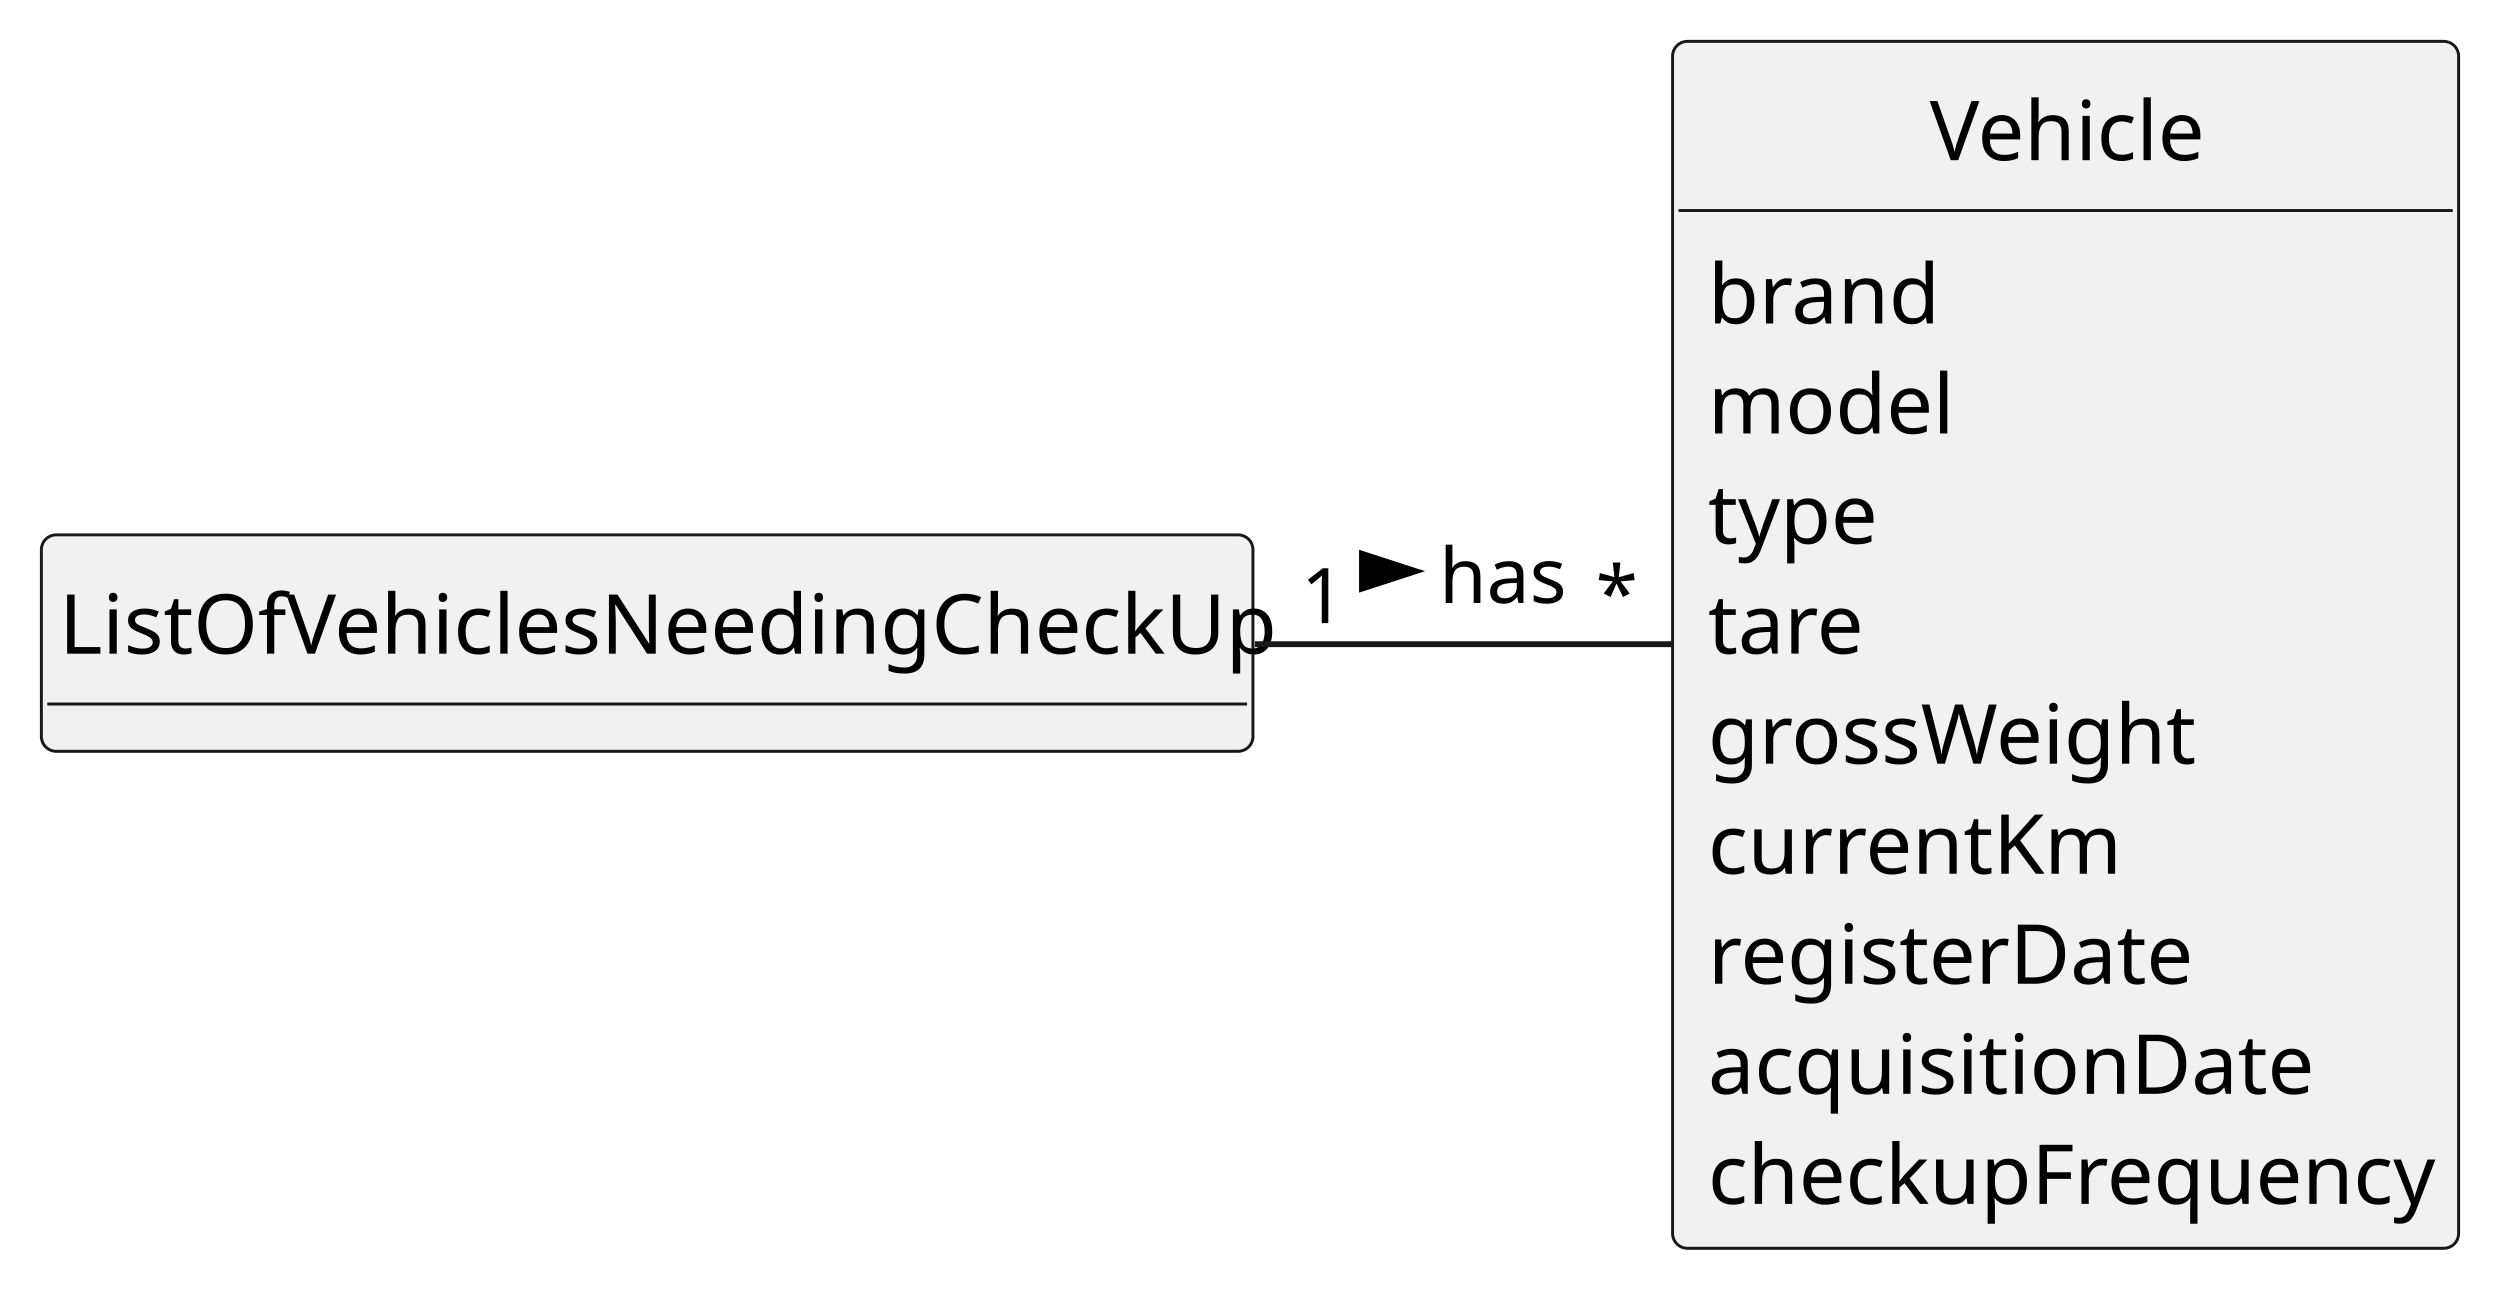
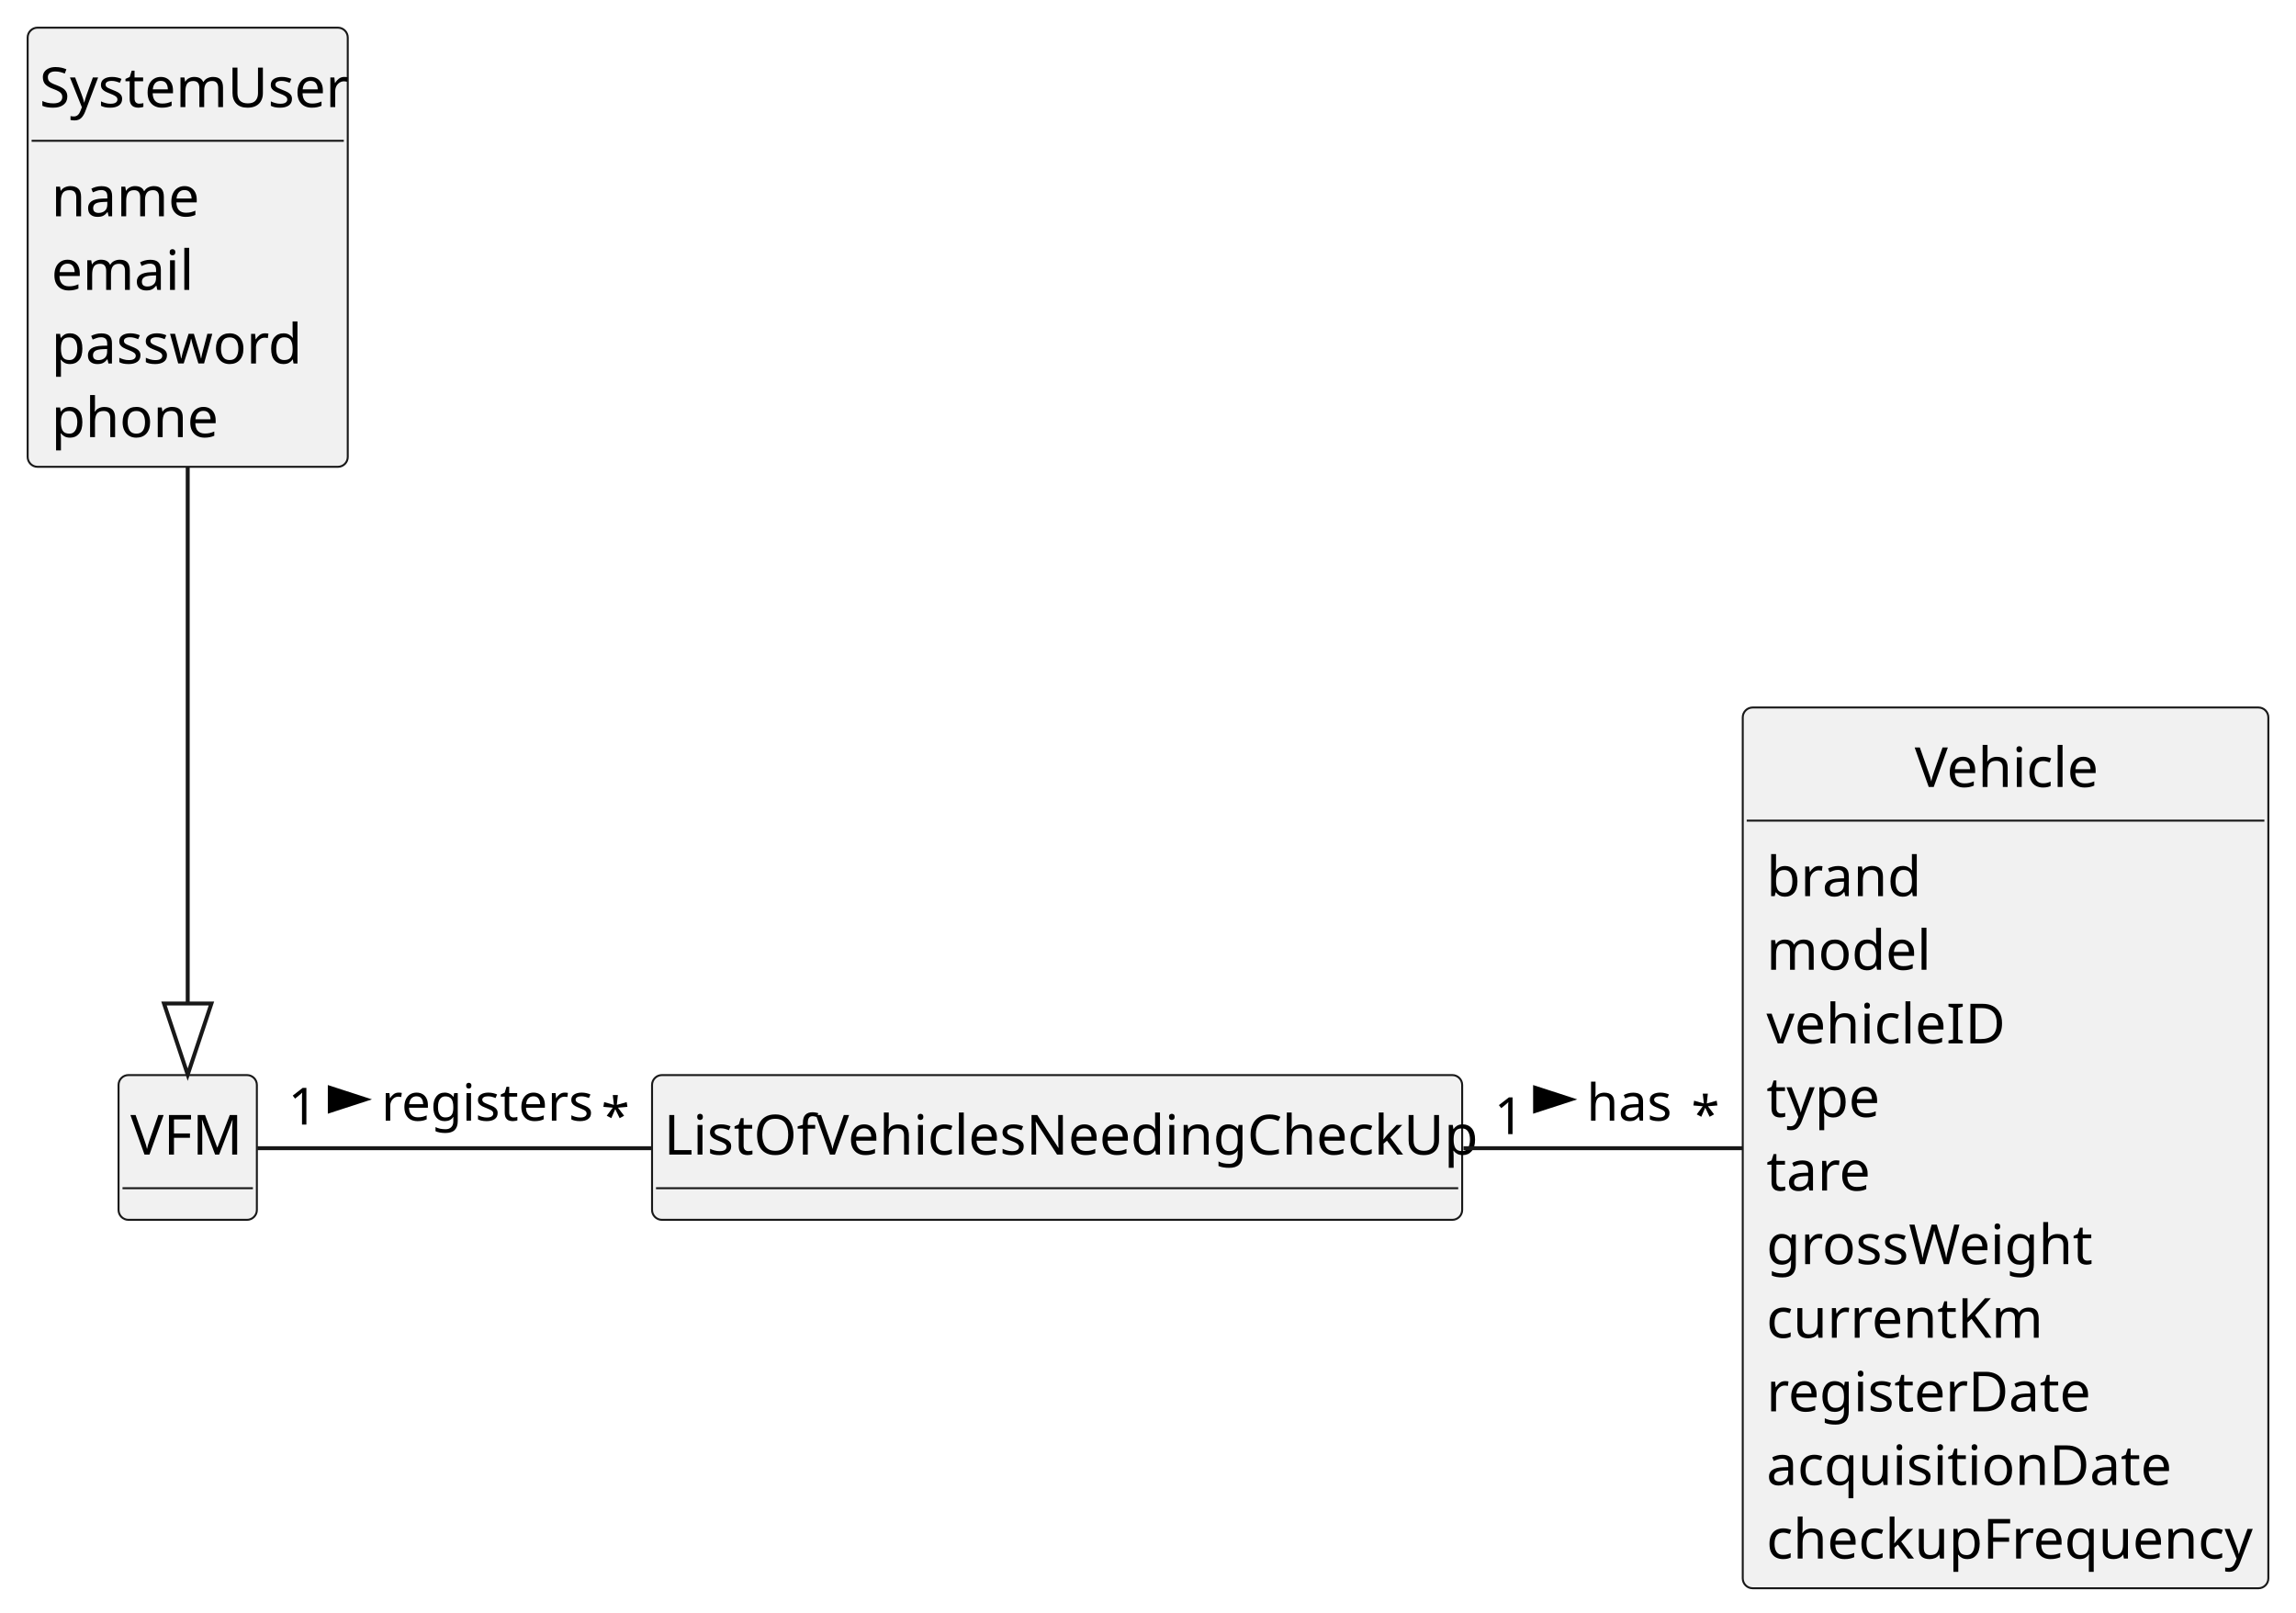
- <svg xmlns="http://www.w3.org/2000/svg" contentStyleType="text/css" height="218px" preserveAspectRatio="none" style="width:423px;height:218px;background:#FFFFFF;" version="1.1" viewBox="0 0 423 218" width="423px" zoomAndPan="magnify">
+ <svg xmlns="http://www.w3.org/2000/svg" contentStyleType="text/css" height="408px" preserveAspectRatio="none" style="width:581px;height:408px;background:#FFFFFF;" version="1.1" viewBox="0 0 581 408" width="581px" zoomAndPan="magnify">
  <defs />
  <g>
+     <g id="elem_SystemUser">
+       <rect codeLine="11" fill="#F1F1F1" height="111.106" id="SystemUser" rx="2.5" ry="2.5" style="stroke:#181818;stroke-width:0.5;" width="81" x="7" y="7" />
+       <text fill="#000000" font-family="sans-serif" font-size="14" lengthAdjust="spacing" textLength="75" x="10" y="27.107">SystemUser</text>
+       <line style="stroke:#181818;stroke-width:0.5;" x1="8" x2="87" y1="35.621" y2="35.621" />
+       <text fill="#000000" font-family="sans-serif" font-size="14" lengthAdjust="spacing" textLength="35" x="13" y="54.728">name</text>
+       <text fill="#000000" font-family="sans-serif" font-size="14" lengthAdjust="spacing" textLength="33" x="13" y="73.35">email</text>
+       <text fill="#000000" font-family="sans-serif" font-size="14" lengthAdjust="spacing" textLength="60" x="13" y="91.971">password</text>
+       <text fill="#000000" font-family="sans-serif" font-size="14" lengthAdjust="spacing" textLength="40" x="13" y="110.592">phone</text>
+     </g>
+     <g id="elem_VFM">
+       <rect codeLine="20" fill="#F1F1F1" height="36.621" id="VFM" rx="2.5" ry="2.5" style="stroke:#181818;stroke-width:0.5;" width="35" x="30" y="272" />
+       <text fill="#000000" font-family="sans-serif" font-size="14" lengthAdjust="spacing" textLength="29" x="33" y="292.107">VFM</text>
+       <line style="stroke:#181818;stroke-width:0.5;" x1="31" x2="64" y1="300.621" y2="300.621" />
+     </g>
    <g id="elem_ListOfVehiclesNeedingCheckUp">
-       <rect codeLine="10" fill="#F1F1F1" height="36.621" id="ListOfVehiclesNeedingCheckUp" rx="2.5" ry="2.5" style="stroke:#181818;stroke-width:0.5;" width="205" x="7" y="90.5" />
-       <text fill="#000000" font-family="sans-serif" font-size="14" lengthAdjust="spacing" textLength="199" x="10" y="110.607">ListOfVehiclesNeedingCheckUp</text>
-       <line style="stroke:#181818;stroke-width:0.5;" x1="8" x2="211" y1="119.121" y2="119.121" />
+       <rect codeLine="23" fill="#F1F1F1" height="36.621" id="ListOfVehiclesNeedingCheckUp" rx="2.5" ry="2.5" style="stroke:#181818;stroke-width:0.5;" width="205" x="165" y="272" />
+       <text fill="#000000" font-family="sans-serif" font-size="14" lengthAdjust="spacing" textLength="199" x="168" y="292.107">ListOfVehiclesNeedingCheckUp</text>
+       <line style="stroke:#181818;stroke-width:0.5;" x1="166" x2="369" y1="300.621" y2="300.621" />
    </g>
    <g id="elem_Vehicle">
-       <rect codeLine="13" fill="#F1F1F1" height="204.211" id="Vehicle" rx="2.5" ry="2.5" style="stroke:#181818;stroke-width:0.5;" width="133" x="283" y="7" />
-       <text fill="#000000" font-family="sans-serif" font-size="14" lengthAdjust="spacing" textLength="46" x="326.5" y="27.107">Vehicle</text>
-       <line style="stroke:#181818;stroke-width:0.5;" x1="284" x2="415" y1="35.621" y2="35.621" />
-       <text fill="#000000" font-family="sans-serif" font-size="14" lengthAdjust="spacing" textLength="37" x="289" y="54.728">brand</text>
-       <text fill="#000000" font-family="sans-serif" font-size="14" lengthAdjust="spacing" textLength="38" x="289" y="73.35">model</text>
-       <text fill="#000000" font-family="sans-serif" font-size="14" lengthAdjust="spacing" textLength="27" x="289" y="91.971">type</text>
-       <text fill="#000000" font-family="sans-serif" font-size="14" lengthAdjust="spacing" textLength="25" x="289" y="110.592">tare</text>
-       <text fill="#000000" font-family="sans-serif" font-size="14" lengthAdjust="spacing" textLength="79" x="289" y="129.213">grossWeight</text>
-       <text fill="#000000" font-family="sans-serif" font-size="14" lengthAdjust="spacing" textLength="65" x="289" y="147.834">currentKm</text>
-       <text fill="#000000" font-family="sans-serif" font-size="14" lengthAdjust="spacing" textLength="78" x="289" y="166.455">registerDate</text>
-       <text fill="#000000" font-family="sans-serif" font-size="14" lengthAdjust="spacing" textLength="97" x="289" y="185.076">acquisitionDate</text>
-       <text fill="#000000" font-family="sans-serif" font-size="14" lengthAdjust="spacing" textLength="121" x="289" y="203.697">checkupFrequency</text>
+       <rect codeLine="26" fill="#F1F1F1" height="222.832" id="Vehicle" rx="2.5" ry="2.5" style="stroke:#181818;stroke-width:0.5;" width="133" x="441" y="179" />
+       <text fill="#000000" font-family="sans-serif" font-size="14" lengthAdjust="spacing" textLength="46" x="484.5" y="199.107">Vehicle</text>
+       <line style="stroke:#181818;stroke-width:0.5;" x1="442" x2="573" y1="207.621" y2="207.621" />
+       <text fill="#000000" font-family="sans-serif" font-size="14" lengthAdjust="spacing" textLength="37" x="447" y="226.728">brand</text>
+       <text fill="#000000" font-family="sans-serif" font-size="14" lengthAdjust="spacing" textLength="38" x="447" y="245.35">model</text>
+       <text fill="#000000" font-family="sans-serif" font-size="14" lengthAdjust="spacing" textLength="57" x="447" y="263.971">vehicleID</text>
+       <text fill="#000000" font-family="sans-serif" font-size="14" lengthAdjust="spacing" textLength="27" x="447" y="282.592">type</text>
+       <text fill="#000000" font-family="sans-serif" font-size="14" lengthAdjust="spacing" textLength="25" x="447" y="301.213">tare</text>
+       <text fill="#000000" font-family="sans-serif" font-size="14" lengthAdjust="spacing" textLength="79" x="447" y="319.834">grossWeight</text>
+       <text fill="#000000" font-family="sans-serif" font-size="14" lengthAdjust="spacing" textLength="65" x="447" y="338.455">currentKm</text>
+       <text fill="#000000" font-family="sans-serif" font-size="14" lengthAdjust="spacing" textLength="78" x="447" y="357.076">registerDate</text>
+       <text fill="#000000" font-family="sans-serif" font-size="14" lengthAdjust="spacing" textLength="97" x="447" y="375.697">acquisitionDate</text>
+       <text fill="#000000" font-family="sans-serif" font-size="14" lengthAdjust="spacing" textLength="121" x="447" y="394.318">checkupFrequency</text>
    </g>
    <g id="link_ListOfVehiclesNeedingCheckUp_Vehicle">
-       <path codeLine="26" d="M212.33,109 C236.24,109 261.09,109 282.96,109 " fill="none" id="ListOfVehiclesNeedingCheckUp-Vehicle" style="stroke:#181818;stroke-width:1.0;" />
-       <polygon fill="#000000" points="239.5,96.645,230.455,93.707,230.455,99.584,239.5,96.645" style="stroke:#000000;stroke-width:1.0;" />
-       <text fill="#000000" font-family="sans-serif" font-size="13" lengthAdjust="spacing" textLength="21" x="243.5" y="102.028">has</text>
-       <text fill="#000000" font-family="sans-serif" font-size="13" lengthAdjust="spacing" textLength="7" x="220.139" y="105.429">1</text>
-       <text fill="#000000" font-family="sans-serif" font-size="13" lengthAdjust="spacing" textLength="5" x="269.977" y="105.05">*</text>
+       <path codeLine="40" d="M370.33,290.5 C394.24,290.5 419.09,290.5 440.96,290.5 " fill="none" id="ListOfVehiclesNeedingCheckUp-Vehicle" style="stroke:#181818;stroke-width:1.0;" />
+       <polygon fill="#000000" points="397.5,278.146,388.455,275.207,388.455,281.084,397.5,278.146" style="stroke:#000000;stroke-width:1.0;" />
+       <text fill="#000000" font-family="sans-serif" font-size="13" lengthAdjust="spacing" textLength="21" x="401.5" y="283.528">has</text>
+       <text fill="#000000" font-family="sans-serif" font-size="13" lengthAdjust="spacing" textLength="7" x="378.139" y="286.929">1</text>
+       <text fill="#000000" font-family="sans-serif" font-size="13" lengthAdjust="spacing" textLength="5" x="427.977" y="286.572">*</text>
+     </g>
+     <g id="link_SystemUser_VFM">
+       <path codeLine="41" d="M47.5,118.21 C47.5,168.24 47.5,221.27 47.5,253.89 " fill="none" id="SystemUser-to-VFM" style="stroke:#181818;stroke-width:1.0;" />
+       <polygon fill="none" points="47.5,271.89,53.5,253.89,41.5,253.89,47.5,271.89" style="stroke:#181818;stroke-width:1.0;" />
+     </g>
+     <g id="link_VFM_ListOfVehiclesNeedingCheckUp">
+       <path codeLine="42" d="M65.13,290.5 C87.16,290.5 126.61,290.5 164.88,290.5 " fill="none" id="VFM-ListOfVehiclesNeedingCheckUp" style="stroke:#181818;stroke-width:1.0;" />
+       <polygon fill="#000000" points="92.5,278.146,83.455,275.207,83.455,281.084,92.5,278.146" style="stroke:#000000;stroke-width:1.0;" />
+       <text fill="#000000" font-family="sans-serif" font-size="13" lengthAdjust="spacing" textLength="50" x="96.5" y="283.528">registers</text>
+       <text fill="#000000" font-family="sans-serif" font-size="13" lengthAdjust="spacing" textLength="7" x="72.922" y="284.517">1</text>
+       <text fill="#000000" font-family="sans-serif" font-size="13" lengthAdjust="spacing" textLength="5" x="152.16" y="286.929">*</text>
    </g>
  </g>
</svg>
